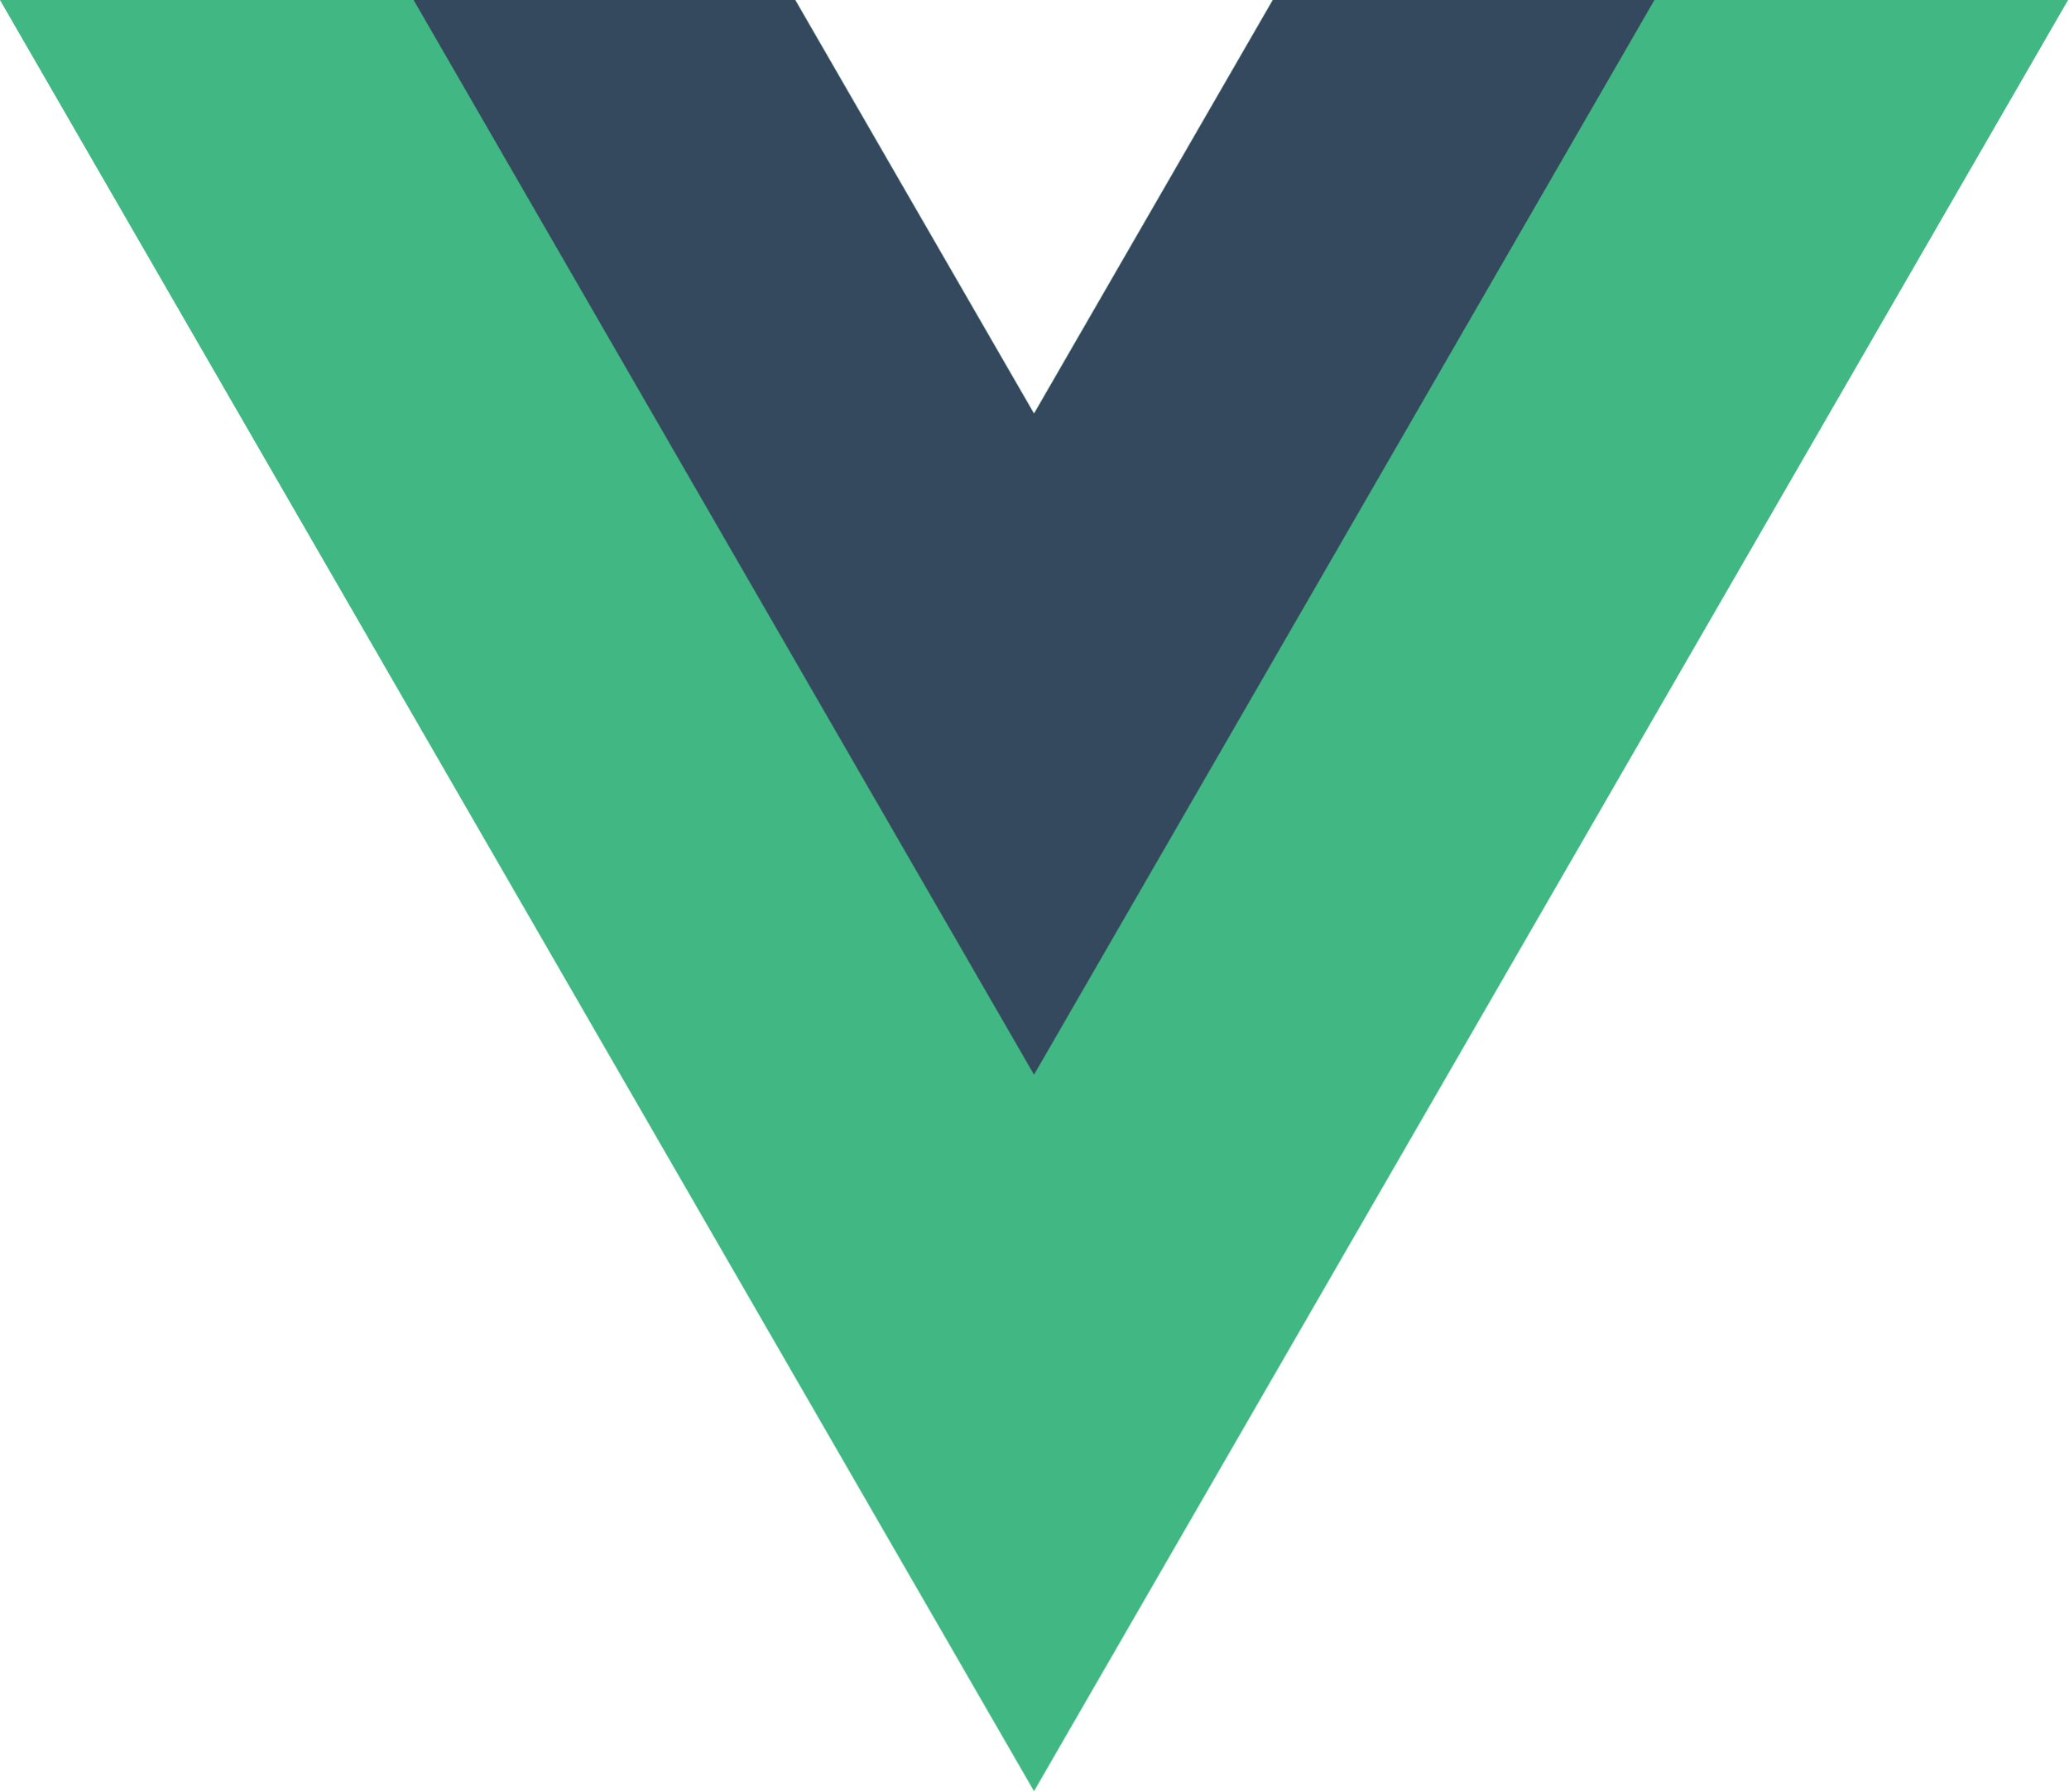
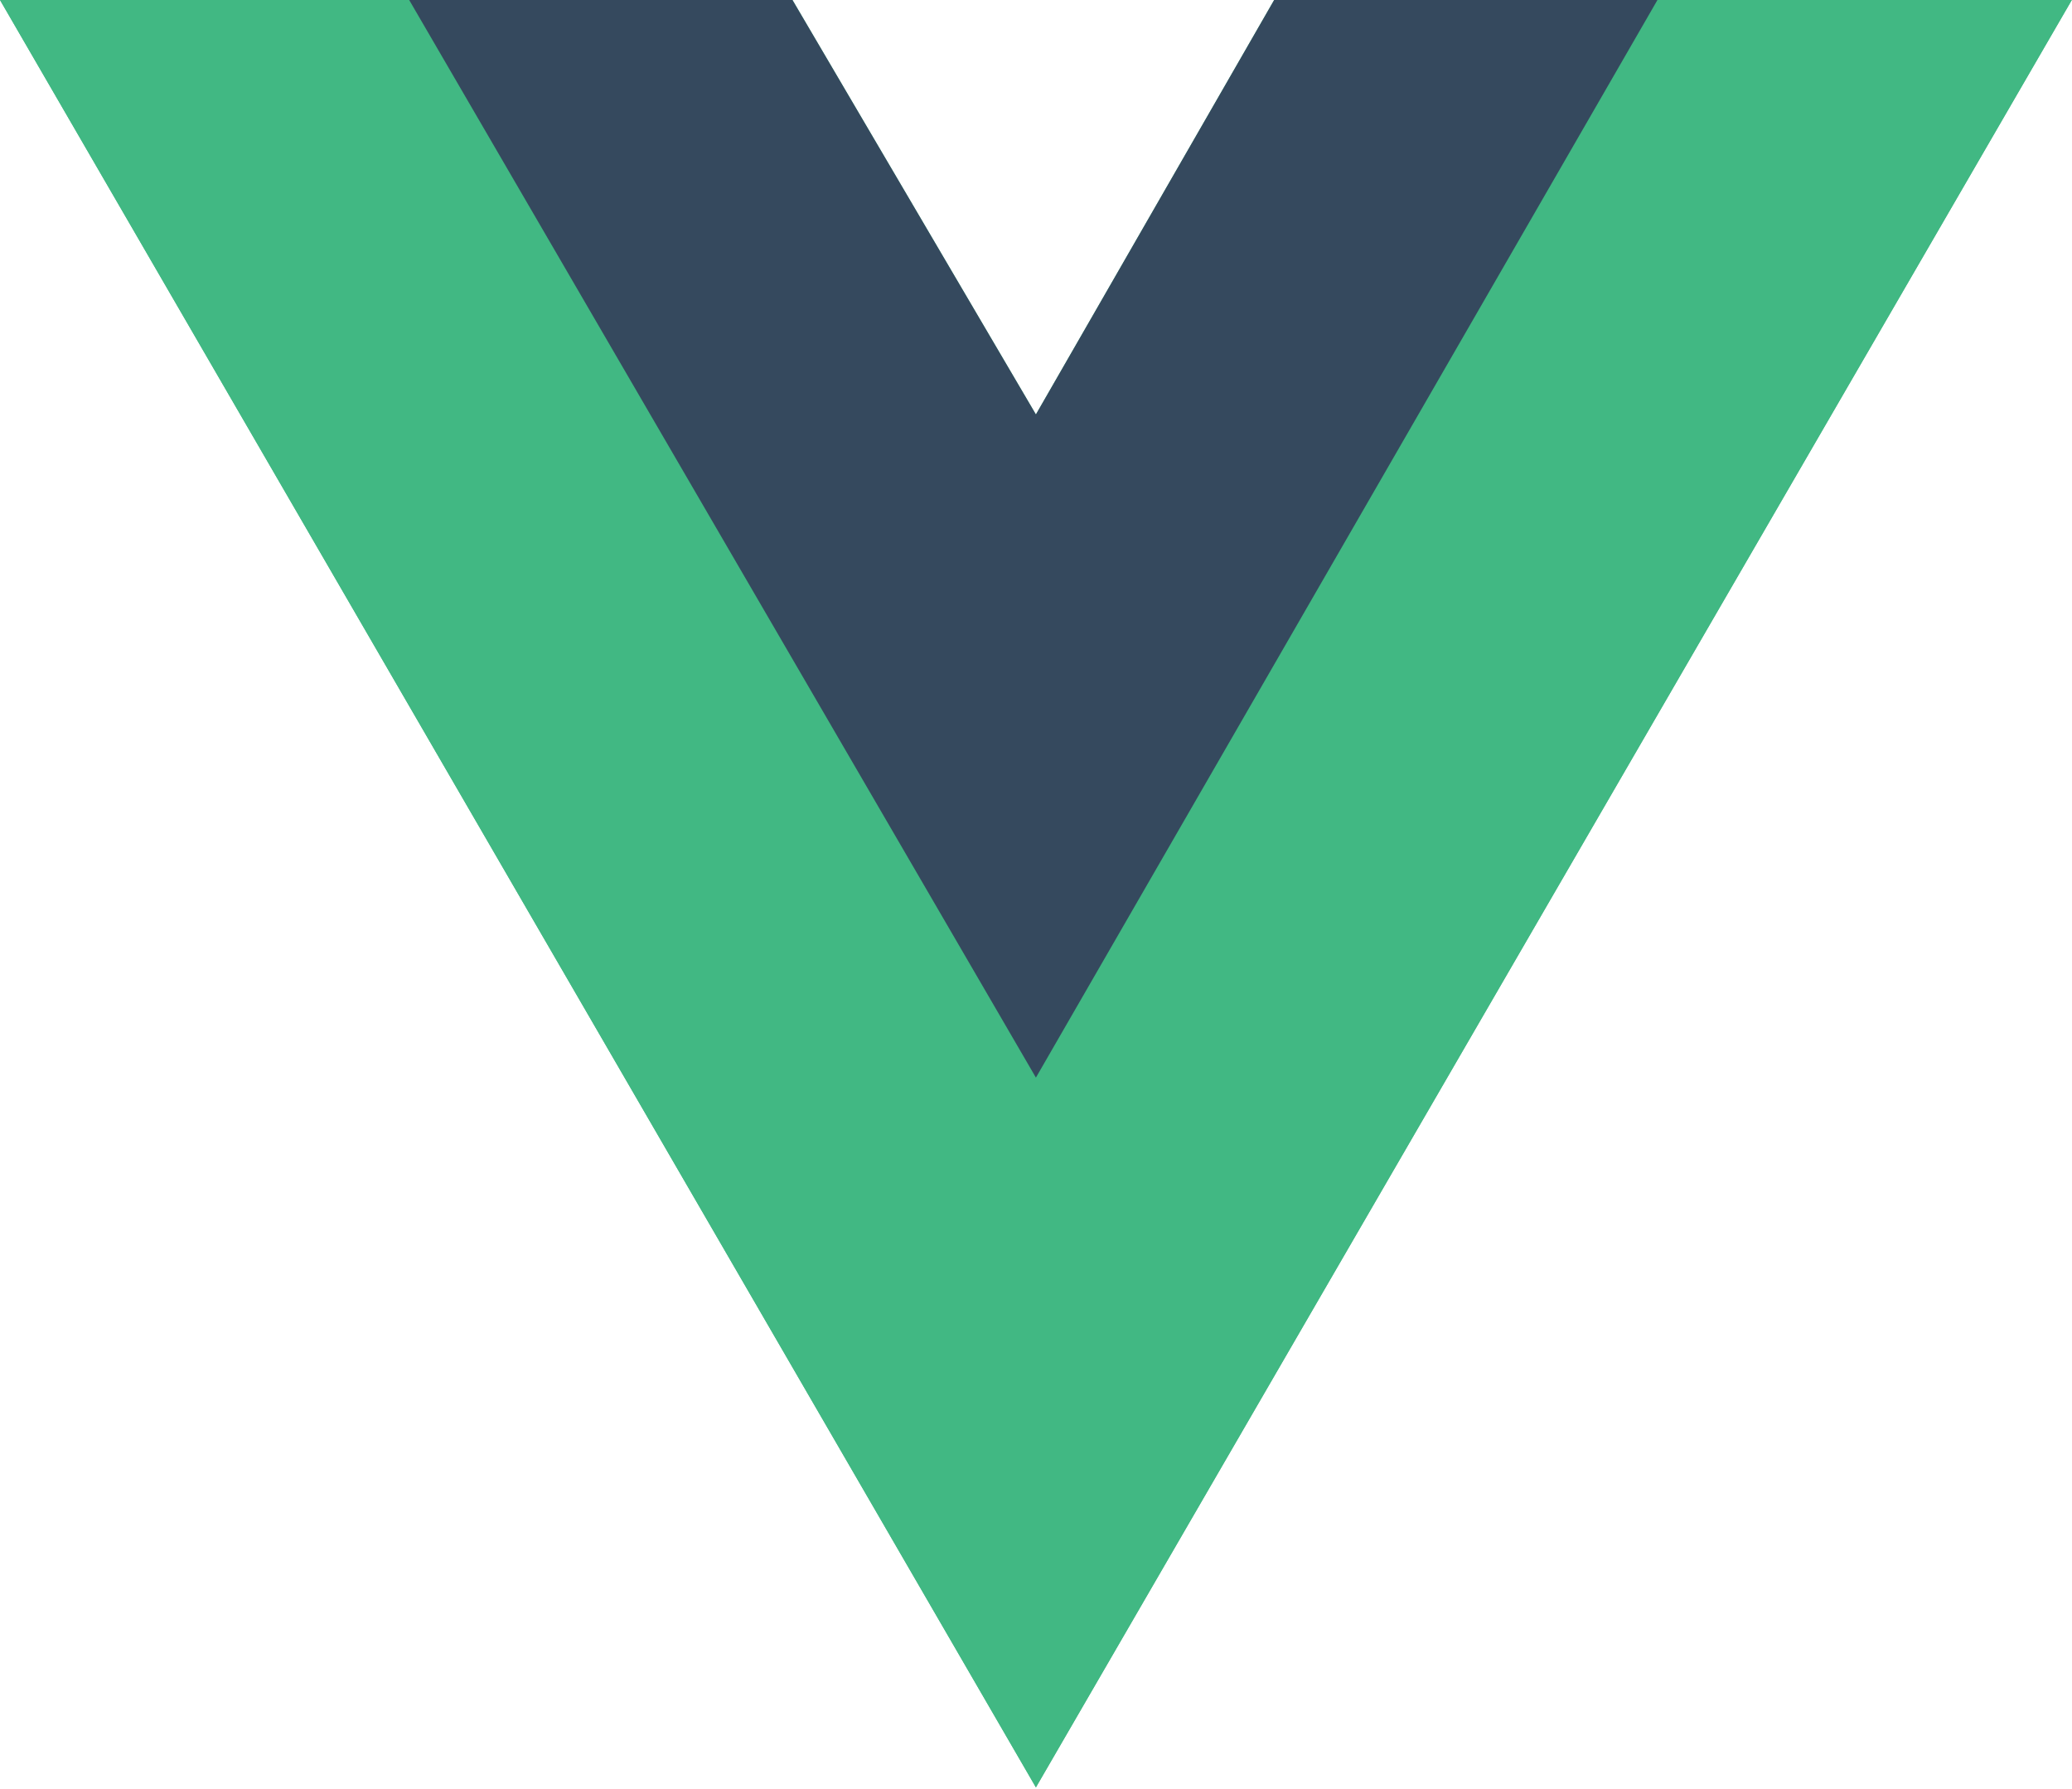
- <svg xmlns="http://www.w3.org/2000/svg" version="1.1" viewBox="0 0 261.76 226.69">
-   <g transform="matrix(1.3333 0 0 -1.3333 -76.311 313.34)">
-     <g transform="translate(178.06 235.01)">
-       <path d="m0 0-22.669-39.264-22.669 39.264h-75.491l98.16-170.02 98.16 170.02z" fill="#41b883" />
-     </g>
-     <g transform="translate(178.06 235.01)">
-       <path d="m0 0-22.669-39.264-22.669 39.264h-36.227l58.896-102.01 58.896 102.01z" fill="#34495e" />
-     </g>
-   </g>
+ <svg xmlns="http://www.w3.org/2000/svg" width="2500" height="2158" viewBox="0 0 256 221" preserveAspectRatio="xMinYMin meet">
+   <path d="M204.8 0H256L128 220.8 0 0h97.92L128 51.2 157.44 0h47.36z" fill="#41B883" />
+   <path d="M0 0l128 220.8L256 0h-51.2L128 132.48 50.56 0H0z" fill="#41B883" />
+   <path d="M50.56 0L128 133.12 204.8 0h-47.36L128 51.2 97.92 0H50.56z" fill="#35495E" />
</svg>
